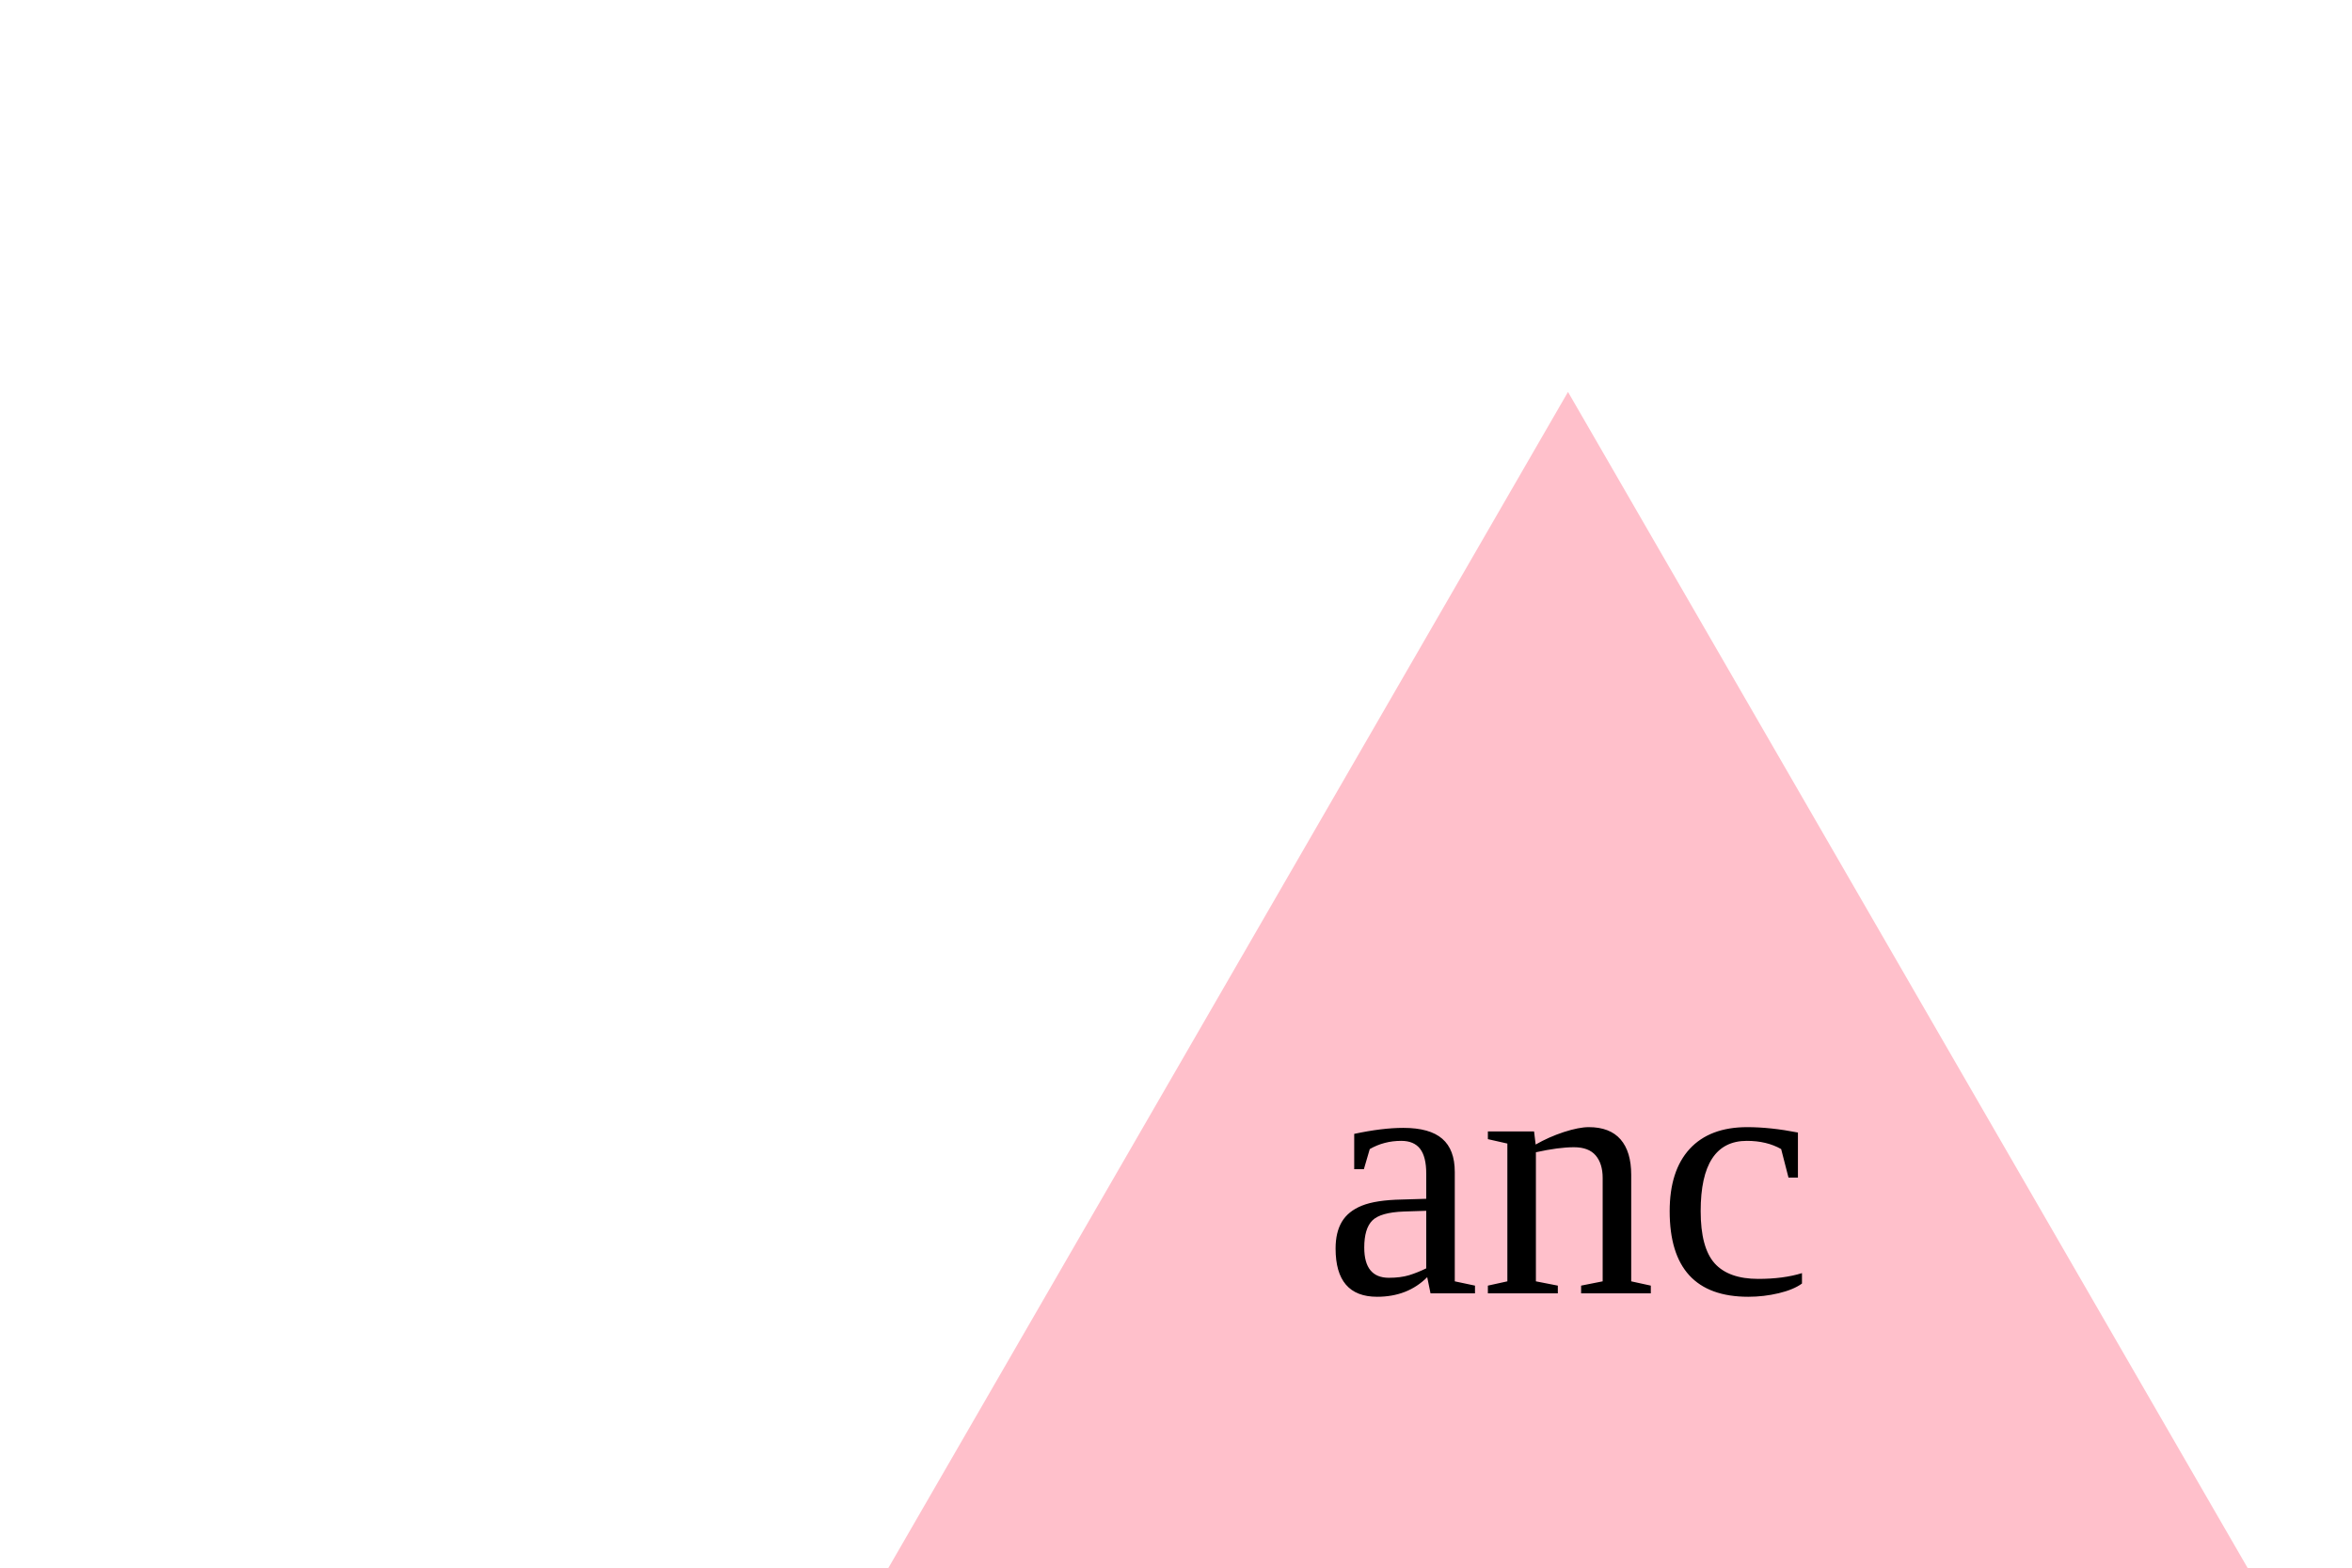
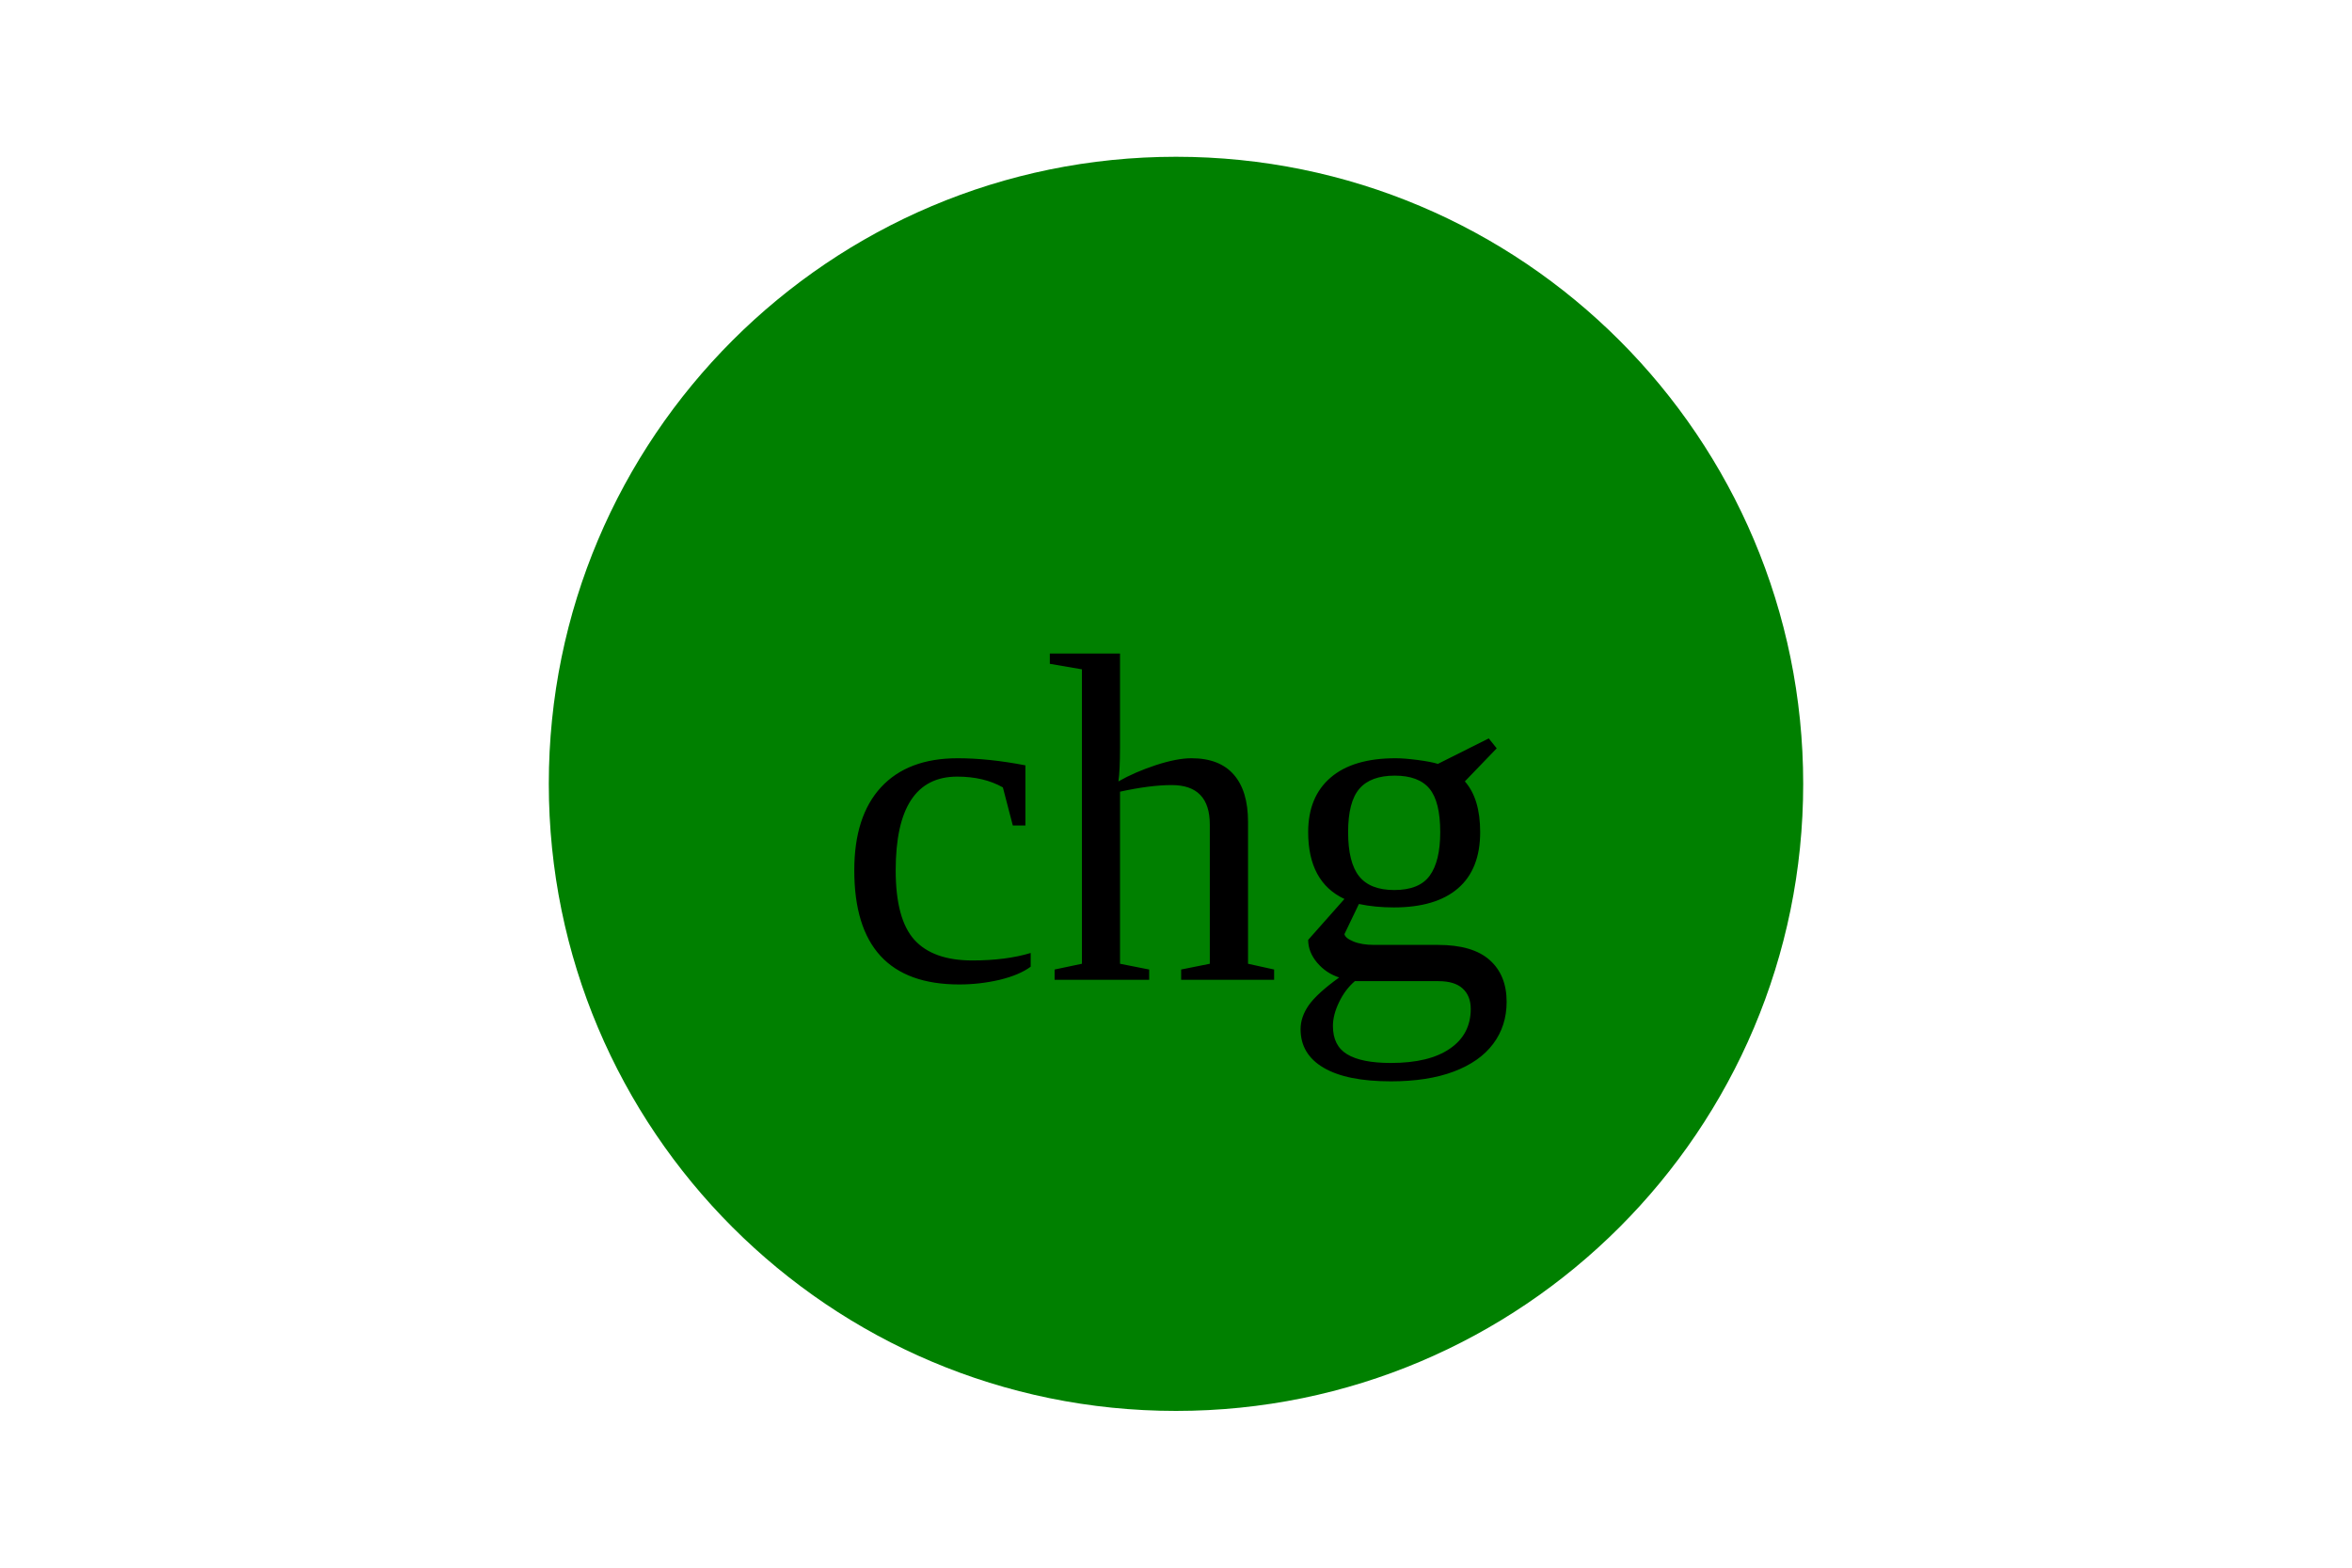
<svg xmlns="http://www.w3.org/2000/svg" version="1.1" width="300" height="200">
-   <polygon points="200,50 70,275 330,275" style="fill:pink" />
-   <text x="200" y="165" font-size="45" text-anchor="middle" fill="undefined">anc</text>
+   <circle cx="150" cy="100" r="80" style="fill:green" />
+   <text x="150" y="125" font-size="60" text-anchor="middle" fill="undefined">chg</text>
</svg>
